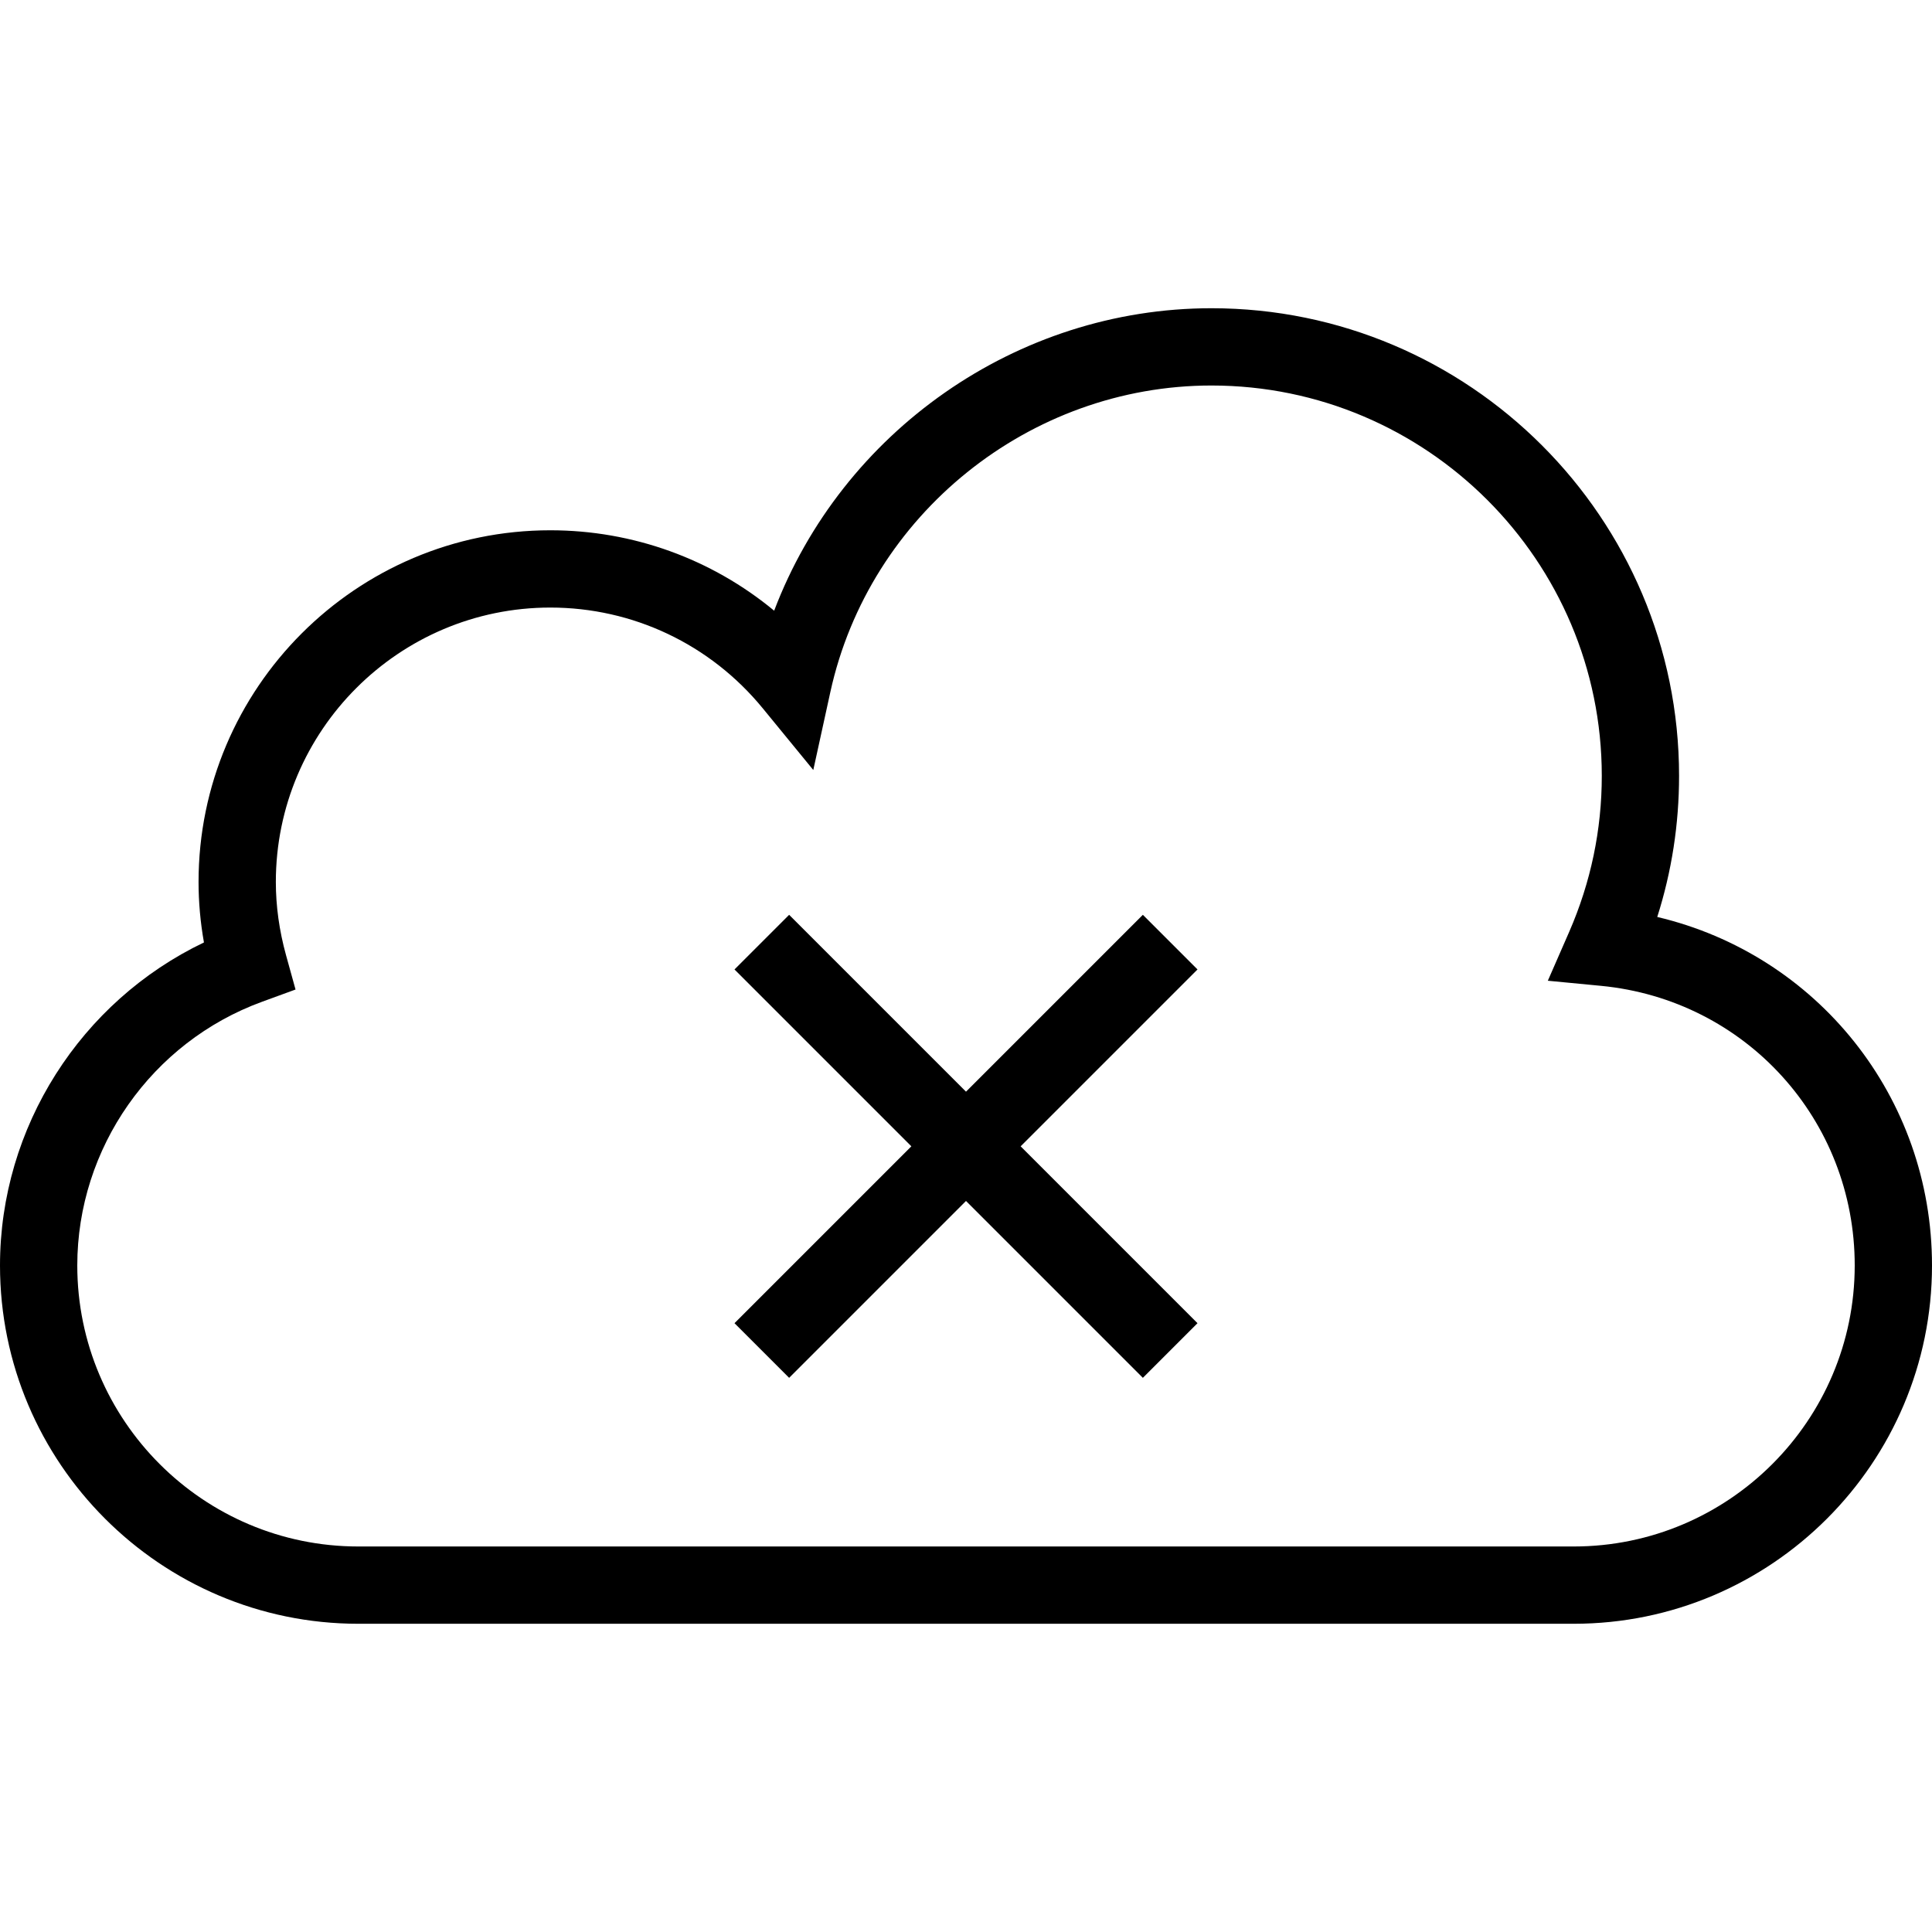
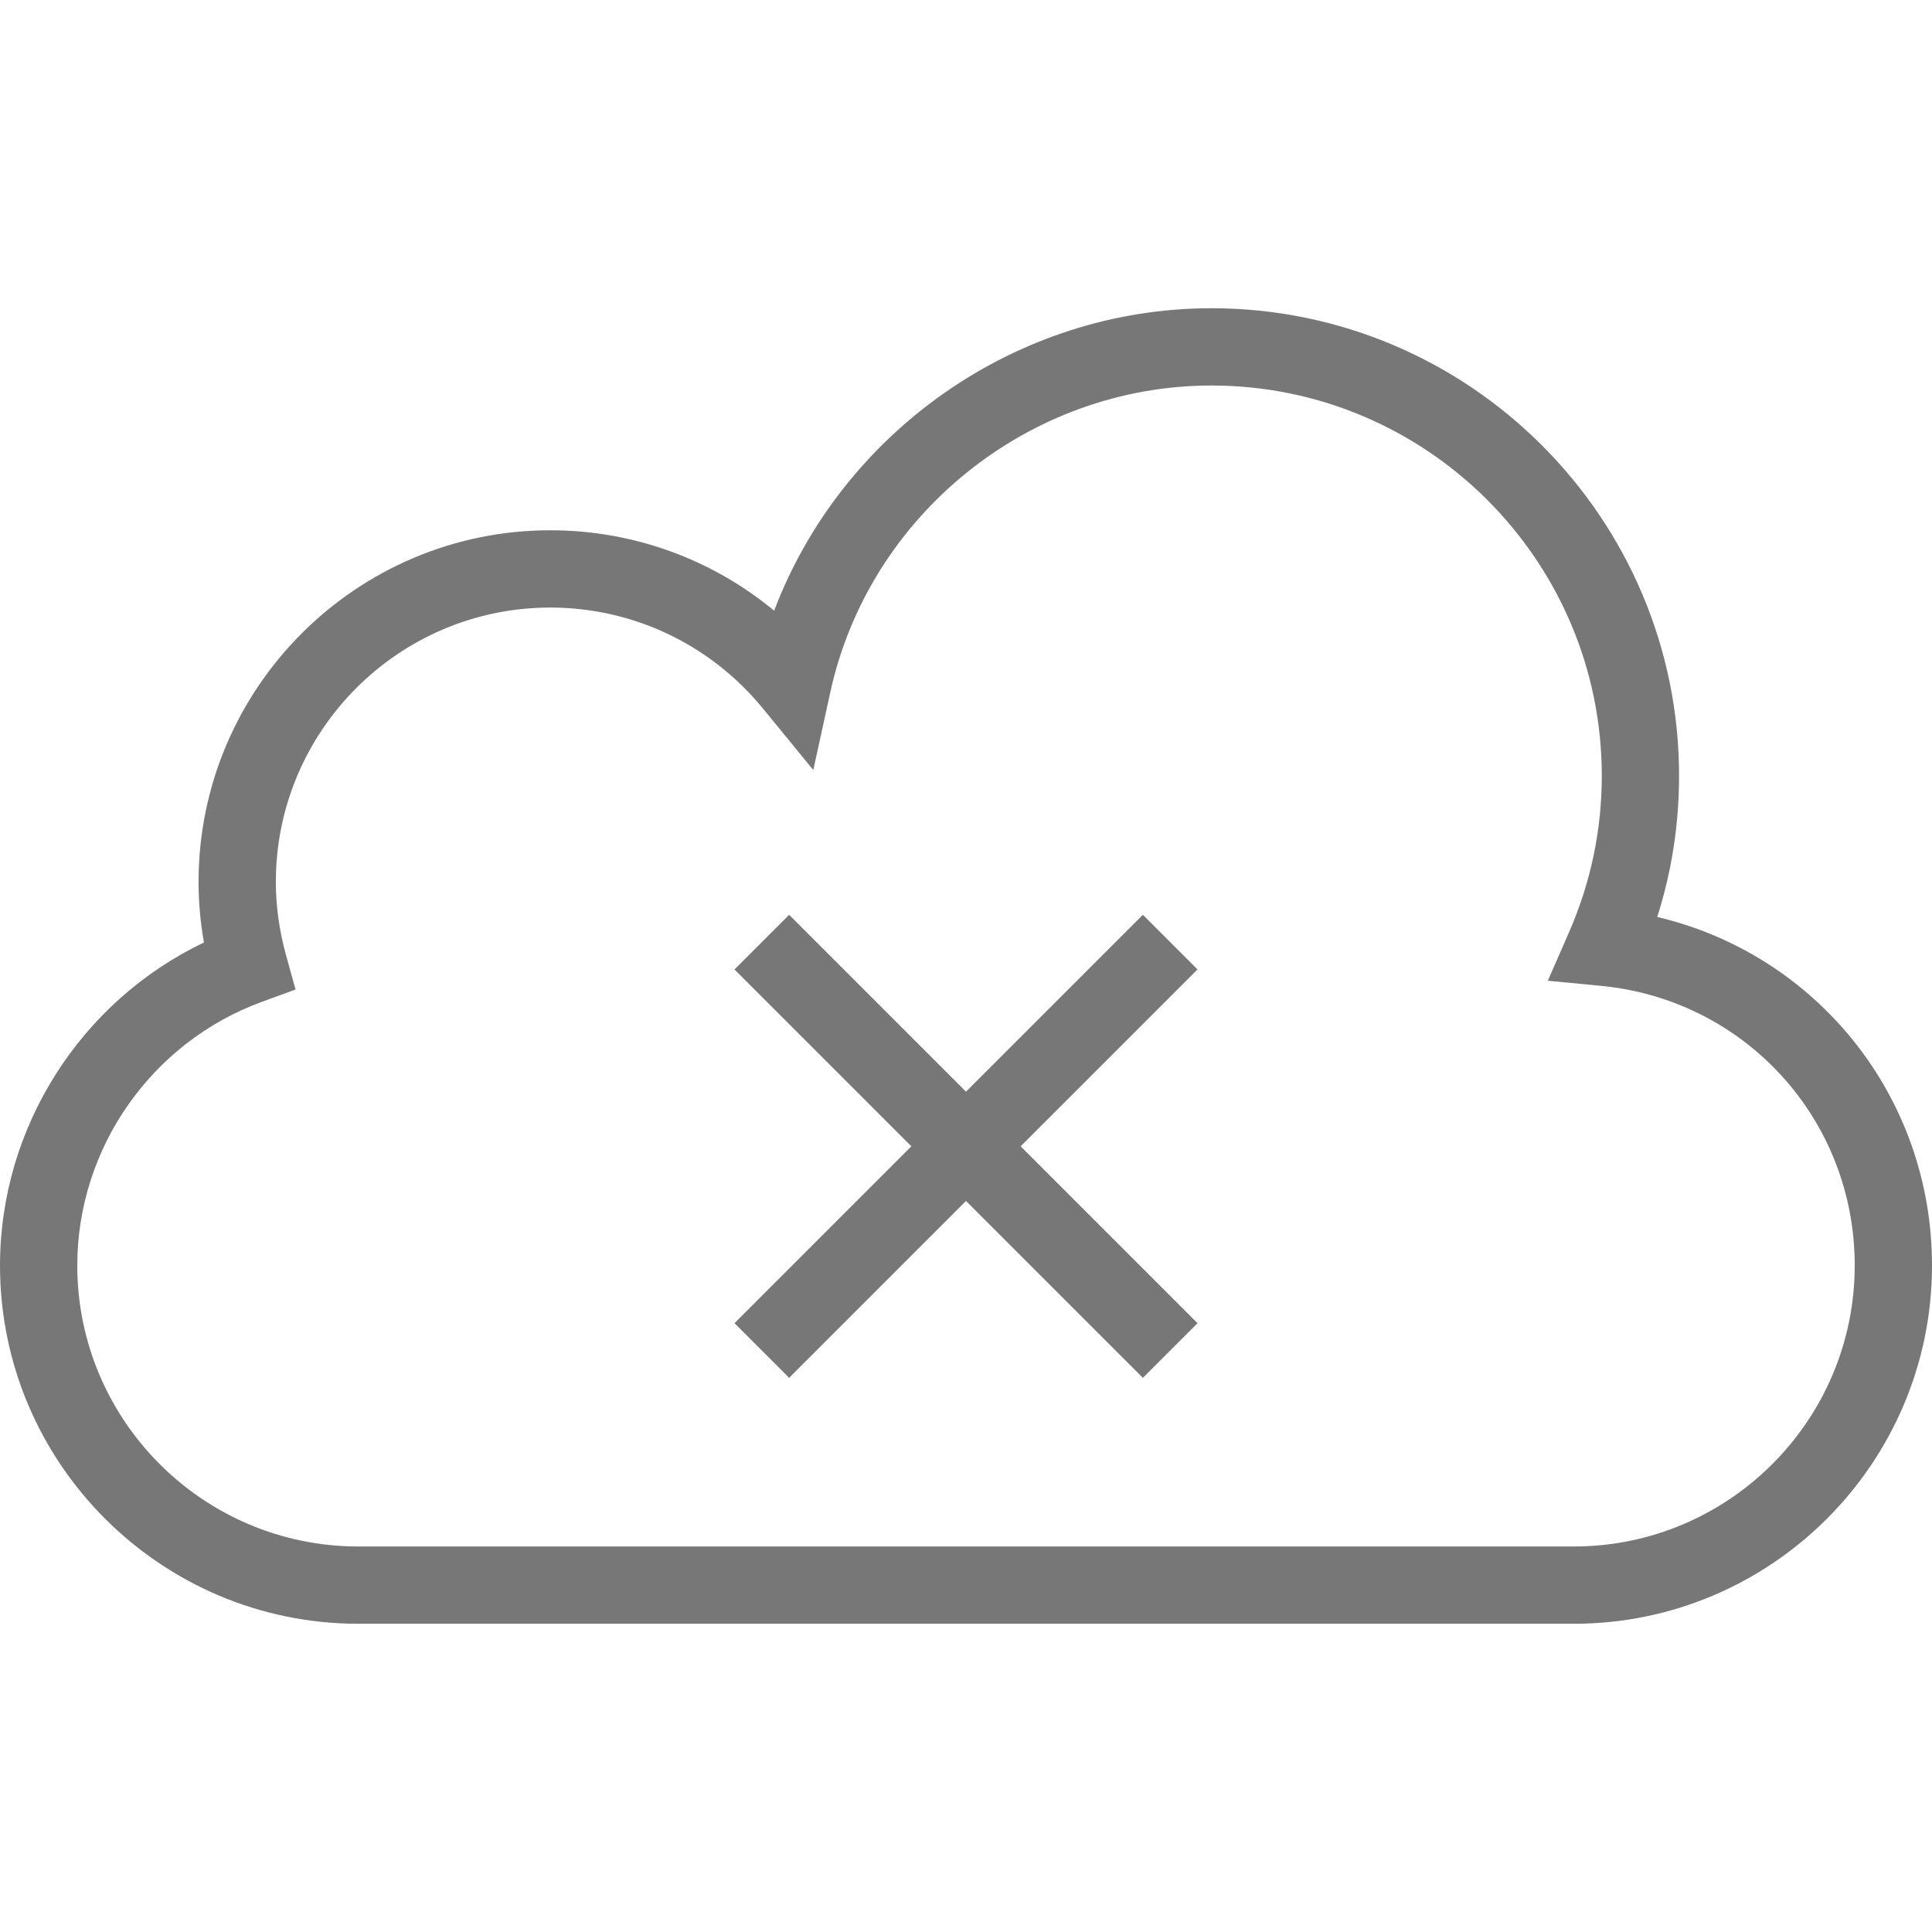
- <svg xmlns="http://www.w3.org/2000/svg" version="1.1" id="Layer_1" x="0px" y="0px" viewBox="0 0 492.308 492.308" style="enable-background:new 0 0 492.308 492.308;" xml:space="preserve">
+ <svg xmlns="http://www.w3.org/2000/svg" version="1.1" id="Layer_1" x="0px" y="0px" viewBox="0 0 492.308 492.308" fill="#777" style="enable-background:new 0 0 492.308 492.308;" xml:space="preserve">
  <g>
    <g>
      <polygon points="305.144,247.034 291.221,233.111 246.154,278.18 201.087,233.111 187.163,247.034 232.231,292.103     187.163,337.173 201.087,351.096 246.154,306.027 291.221,351.096 305.144,337.173 260.076,292.103   " />
    </g>
  </g>
  <g>
    <g>
      <path d="M422.298,233.659c3.692-11.611,5.558-23.654,5.558-35.952c0-65.707-53.452-119.164-119.154-119.164    c-49.721,0-94.154,31.548-111.433,77.072c-15.923-13.173-35.971-20.49-57.039-20.49c-49.423,0-89.635,40.207-89.635,89.63    c0,5.101,0.462,10.255,1.375,15.399C20.567,255.183,0,287.245,0,322.462c0,50.346,40.962,91.303,91.308,91.303H401.01    c50.346,0,91.298-40.957,91.298-91.303C492.308,279.462,462.981,243.264,422.298,233.659z M401.01,394.072H91.308    c-39.49,0-71.615-32.125-71.615-71.611c0-29.904,18.923-56.909,47.077-67.192l8.538-3.12l-2.423-8.755    c-1.721-6.226-2.596-12.5-2.596-18.639c0-38.563,31.375-69.938,69.942-69.938c21.039,0,40.76,9.356,54.125,25.663l12.885,15.731    l4.346-19.865c9.914-45.26,50.76-78.111,97.115-78.111c54.846,0,99.462,44.62,99.462,99.471c0,13.75-2.798,27.125-8.308,39.755    l-5.442,12.447l13.519,1.298c36.875,3.538,64.683,34.168,64.683,71.255C472.615,361.947,440.49,394.072,401.01,394.072z" />
    </g>
  </g>
  <g>
</g>
  <g>
</g>
  <g>
</g>
  <g>
</g>
  <g>
</g>
  <g>
</g>
  <g>
</g>
  <g>
</g>
  <g>
</g>
  <g>
</g>
  <g>
</g>
  <g>
</g>
  <g>
</g>
  <g>
</g>
  <g>
</g>
</svg>
